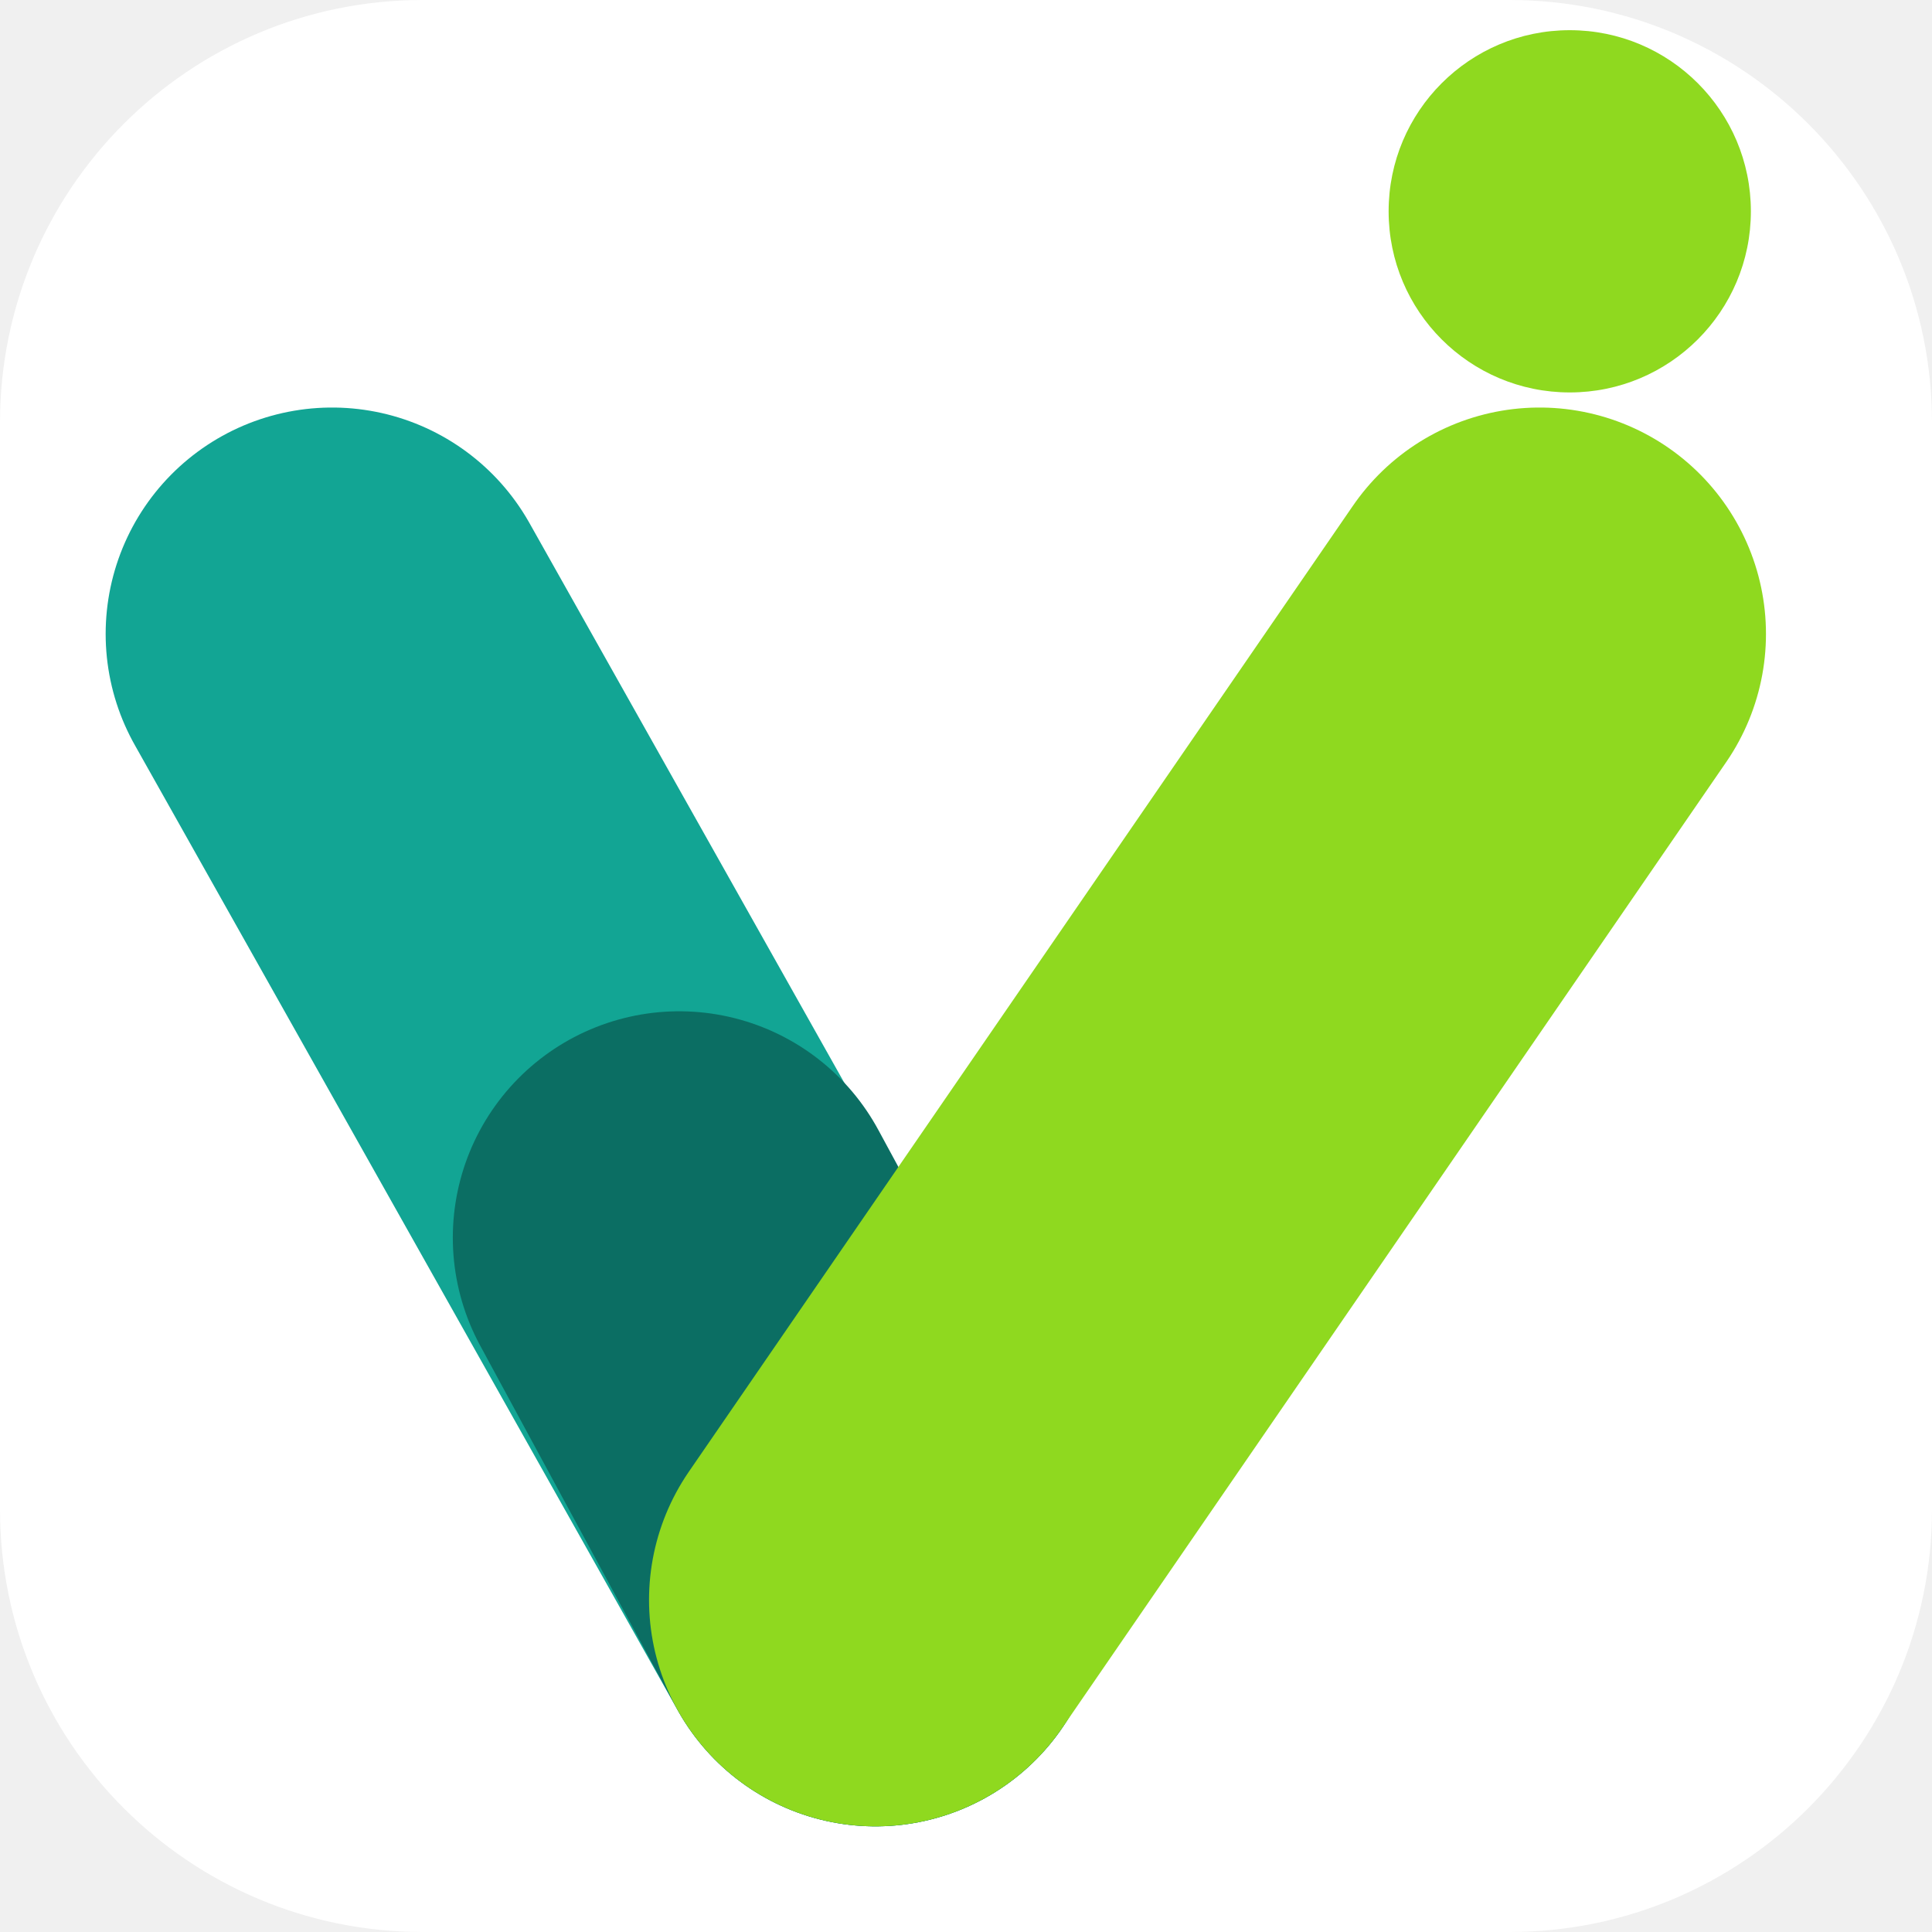
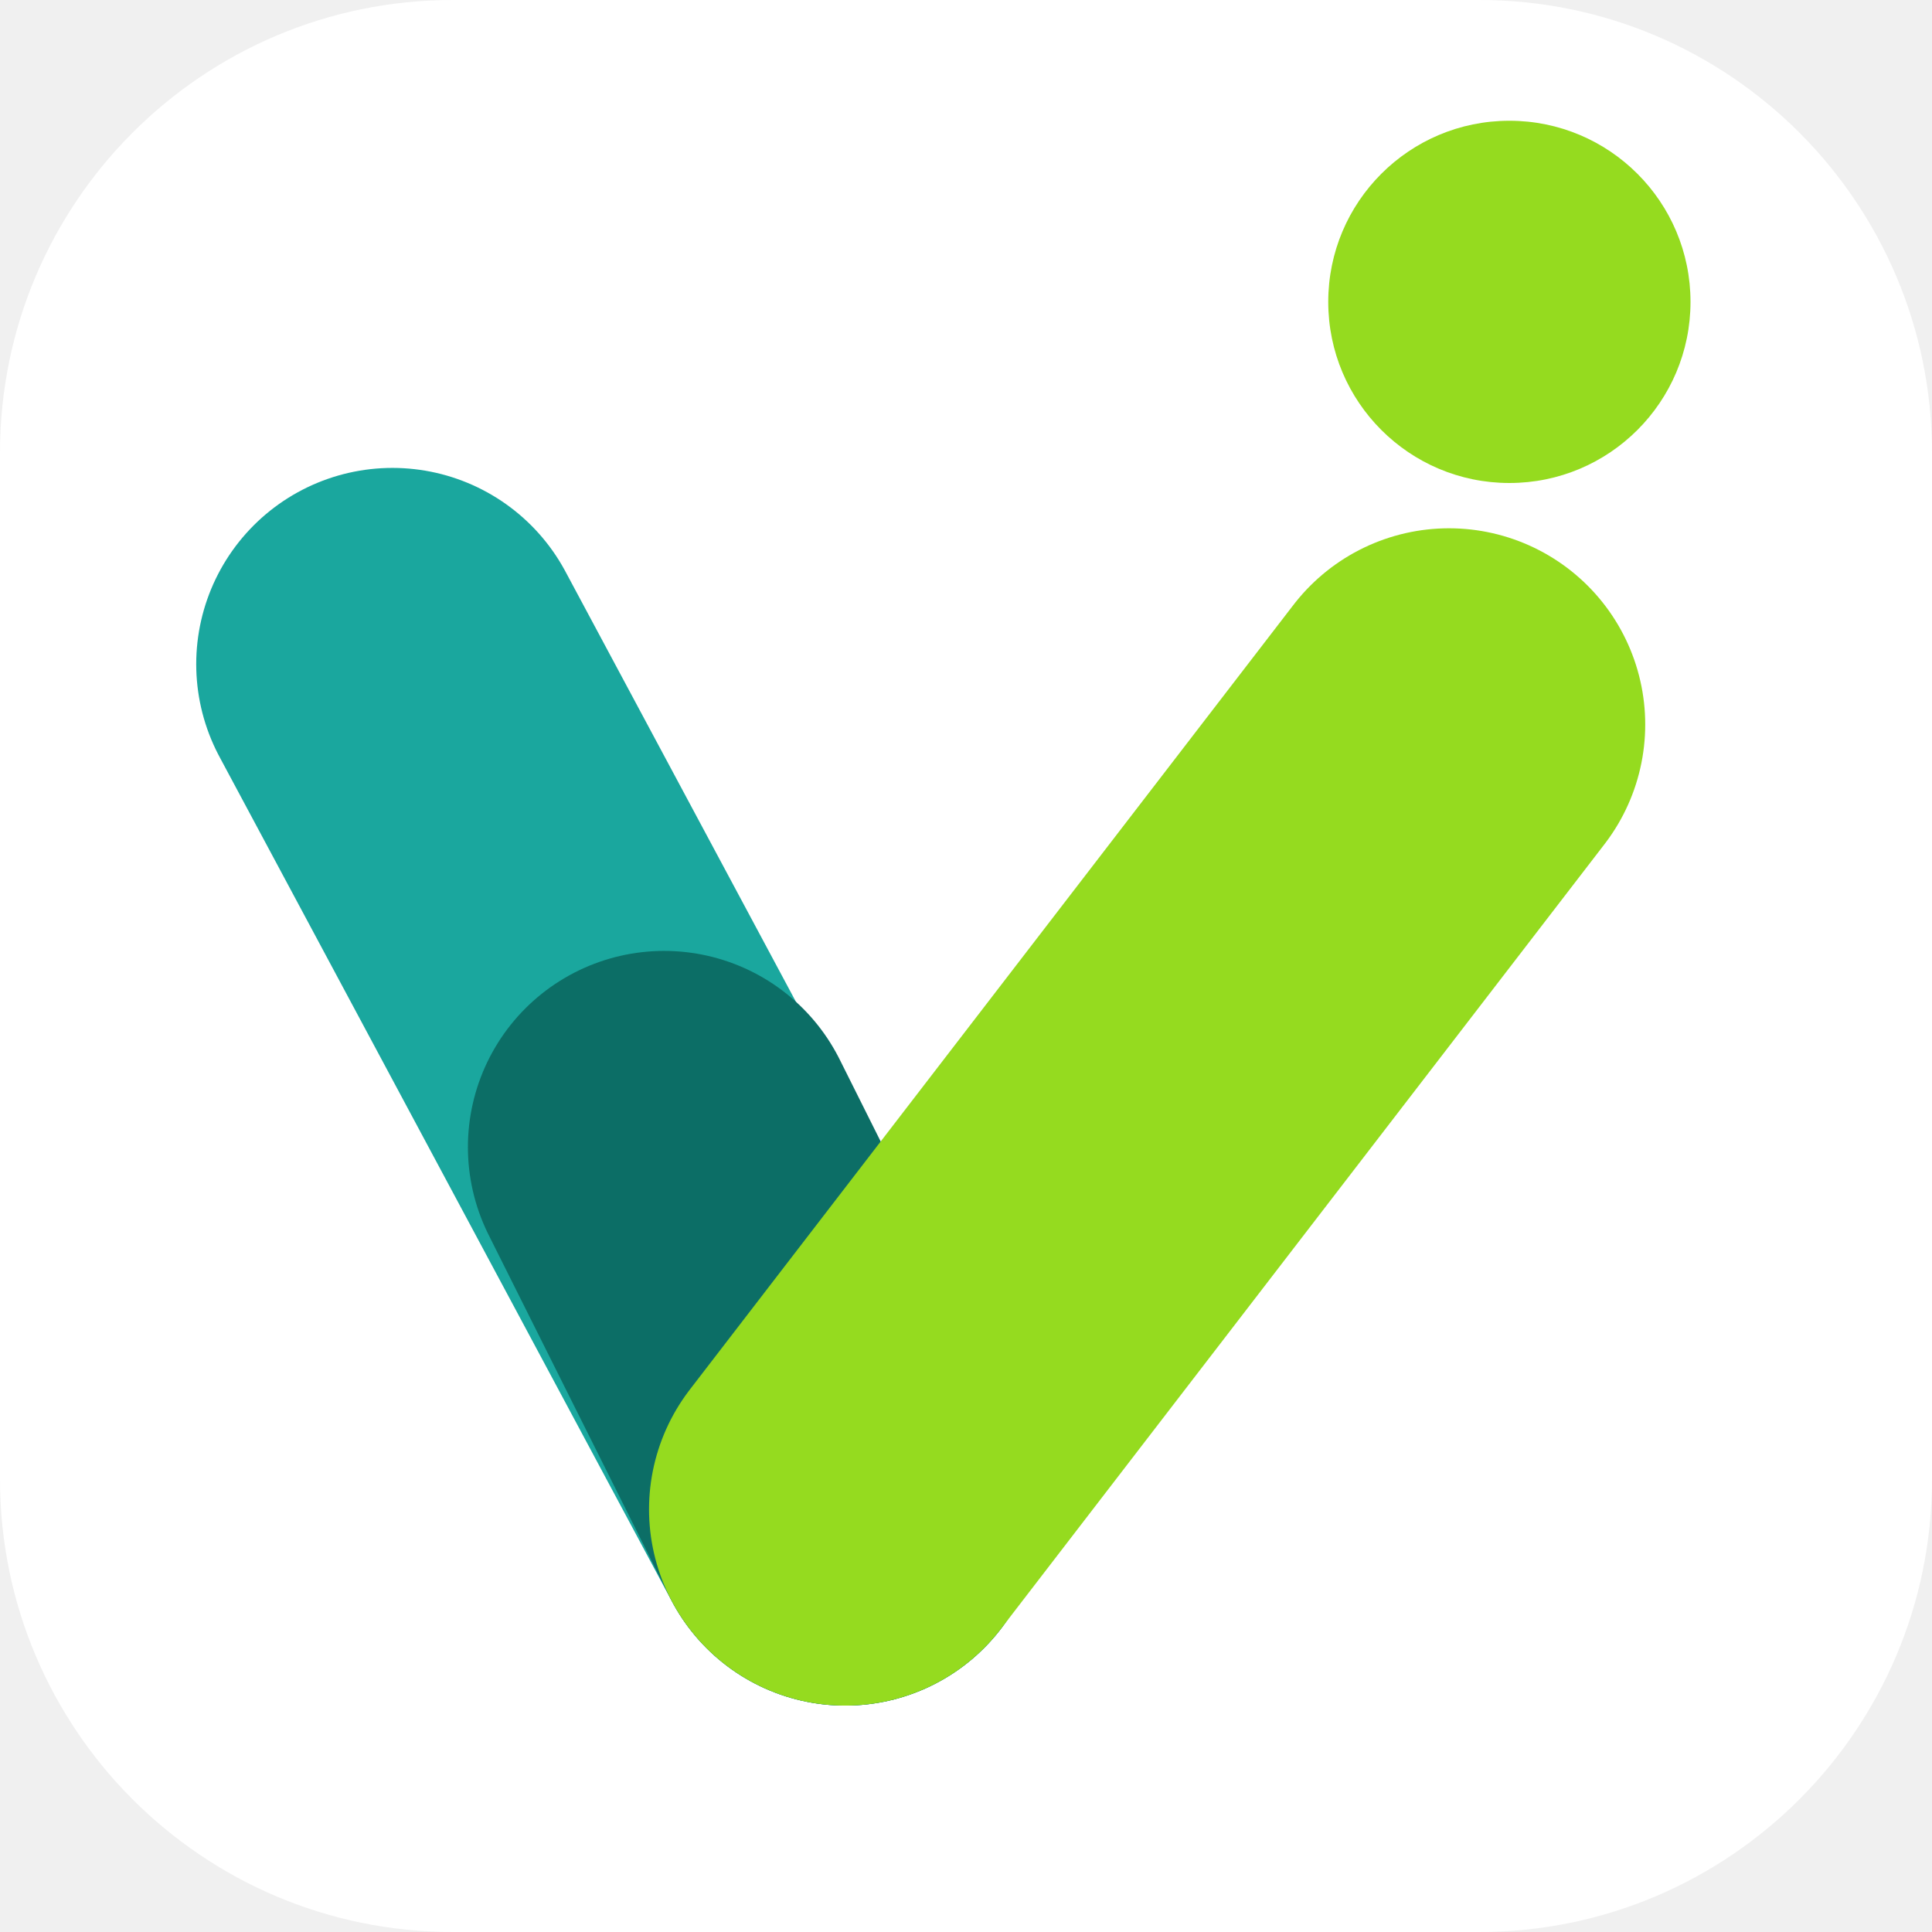
<svg xmlns="http://www.w3.org/2000/svg" width="64" height="64" viewBox="0 0 64 64" fill="none">
-   <rect width="64" height="64" rx="14" fill="#ffffff" />
-   <path d="M11 21 L29 53" stroke="#12A594" stroke-width="15" stroke-linecap="round" />
-   <path d="M22.5 41 L29 53" stroke="#0B6E63" stroke-width="15" stroke-linecap="round" />
-   <path d="M29 53 L51 21" stroke="#8FD91F" stroke-width="15" stroke-linecap="round" />
-   <circle cx="52" cy="7" r="6" fill="#8FD91F" />
+   <rect width="64" height="64" rx="15" fill="#ffffff" />
+   <path d="M13 22 L28 50" stroke="#1AA79E" stroke-width="13" stroke-linecap="round" />
+   <path d="M22 38 L28 50" stroke="#0C6E66" stroke-width="13" stroke-linecap="round" />
+   <path d="M28 50 L48 24" stroke="#95DB1F" stroke-width="13" stroke-linecap="round" />
+   <circle cx="50" cy="10" r="6" fill="#95DB1F" />
</svg>
